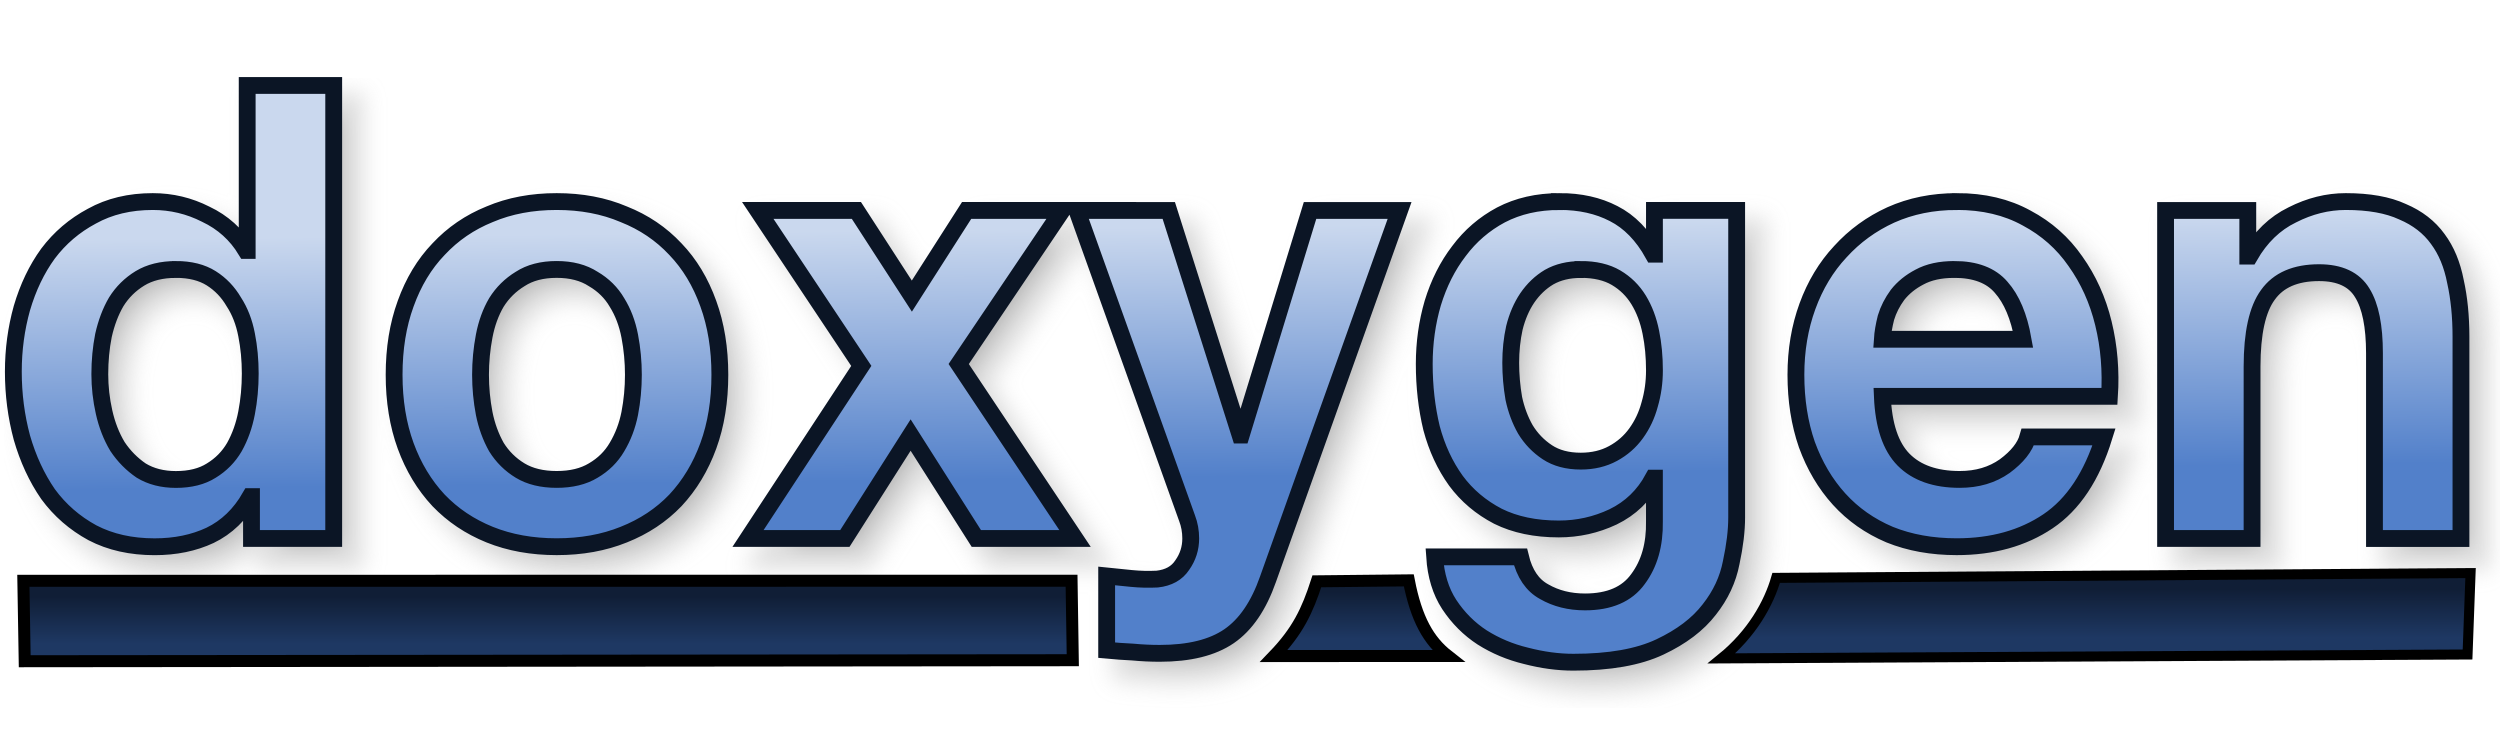
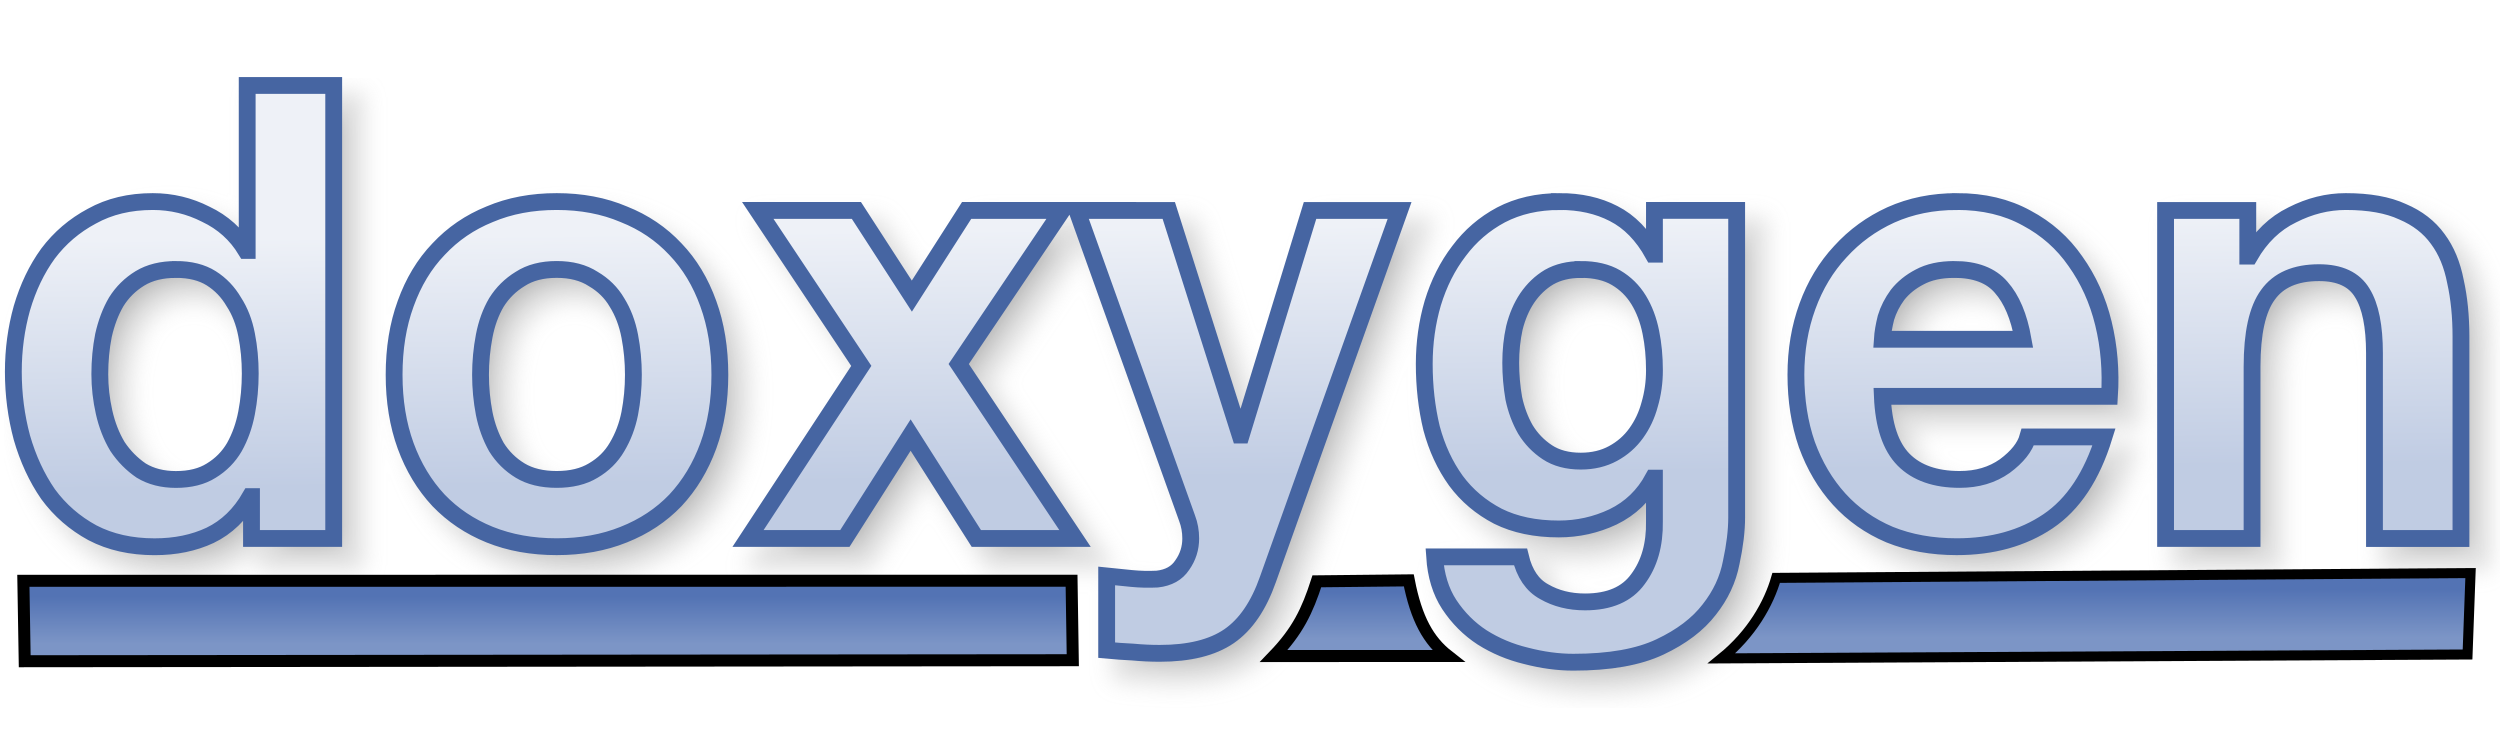
<svg xmlns="http://www.w3.org/2000/svg" xmlns:xlink="http://www.w3.org/1999/xlink" version="1.1" viewBox="0 0 104 31">
  <defs>
    <linearGradient id="a">
-       <stop stop-color="#101E36" offset="0" />
-       <stop stop-color="#1E3863" offset="1" />
+       <stop stop-color="#5373B4" offset="0" />
+       <stop stop-color="#7C95C6" offset="1" />
    </linearGradient>
    <linearGradient id="d" x1="31.474" x2="31.474" y1="24.821" y2="26.773" gradientUnits="userSpaceOnUse" xlink:href="#a" />
    <linearGradient id="c" x1="31.474" x2="31.474" y1="24.821" y2="26.773" gradientTransform="matrix(.6816 0 0 1.0248 72.391 -.91809)" gradientUnits="userSpaceOnUse" xlink:href="#a" />
    <linearGradient id="b" x1="56.295" x2="56.295" y1="24.622" y2="26.574" gradientUnits="userSpaceOnUse" xlink:href="#a" />
    <linearGradient id="e" x1="49.067" x2="48.956" y1="19.719" y2="9.523" gradientTransform="matrix(.97968 0 0 1.0207 -.25579 -.25579)" gradientUnits="userSpaceOnUse">
-       <stop stop-color="#5280CA" offset="0" />
-       <stop stop-color="#CAD8EE" offset="1" />
+       <stop stop-color="#C0CCE3" offset="0" />
+       <stop stop-color="#EEF1F7" offset="1" />
    </linearGradient>
    <filter id="f" x="-.011" y="-.045" width="1.021" height="1.091" color-interpolation-filters="sRGB">
      <feGaussianBlur stdDeviation="0.453" />
    </filter>
  </defs>
  <g>
    <path transform="translate(-2.5759 -27.848)" d="m13.609 32.203v6.863h-0.051c-0.405-0.669-0.963-1.171-1.672-1.506-0.692-0.352-1.428-0.527-2.205-0.527-0.963 0-1.807 0.203-2.533 0.607-0.726 0.387-1.334 0.906-1.824 1.557-0.473 0.651-0.835 1.409-1.088 2.272-0.236 0.845-0.355 1.724-0.355 2.639 0 0.95 0.119 1.864 0.355 2.744 0.253 0.88 0.615 1.663 1.088 2.35 0.49 0.669 1.107 1.207 1.85 1.611 0.743 0.387 1.604 0.58 2.584 0.58 0.861 0 1.631-0.158 2.307-0.475 0.692-0.334 1.25-0.872 1.672-1.611h0.051v1.742h3.42v-18.846zm12.875 4.83c-1.03 0-1.96 0.175-2.787 0.527-0.828 0.334-1.536 0.82-2.127 1.453-0.591 0.616-1.048 1.372-1.369 2.269-0.321 0.88-0.48 1.866-0.48 2.957s0.16 2.075 0.48 2.955c0.321 0.88 0.778 1.636 1.369 2.269 0.591 0.616 1.299 1.091 2.127 1.426 0.828 0.334 1.757 0.502 2.787 0.502 1.03 0 1.96-0.168 2.787-0.502 0.844-0.334 1.561-0.81 2.152-1.426 0.591-0.633 1.048-1.39 1.369-2.269 0.321-0.88 0.48-1.864 0.48-2.955s-0.16-2.077-0.48-2.957c-0.321-0.897-0.778-1.654-1.369-2.269-0.591-0.633-1.308-1.119-2.152-1.453-0.828-0.352-1.757-0.527-2.787-0.527zm41.715 0c-0.912 0-1.722 0.185-2.432 0.555-0.692 0.37-1.275 0.87-1.748 1.504-0.473 0.616-0.837 1.337-1.09 2.164-0.236 0.809-0.354 1.655-0.354 2.535 0 0.933 0.1 1.821 0.303 2.666 0.22 0.827 0.558 1.556 1.014 2.189 0.456 0.616 1.039 1.109 1.748 1.478 0.709 0.352 1.554 0.529 2.533 0.529 0.794 0 1.545-0.168 2.254-0.502 0.726-0.352 1.283-0.89 1.672-1.611h0.051v1.795c0.017 0.968-0.211 1.769-0.684 2.402-0.456 0.633-1.19 0.951-2.203 0.951-0.642 0-1.208-0.142-1.697-0.424-0.49-0.264-0.819-0.747-0.988-1.451h-3.572c0.051 0.774 0.253 1.435 0.607 1.98 0.372 0.563 0.829 1.019 1.369 1.371 0.557 0.352 1.166 0.607 1.824 0.766 0.676 0.176 1.333 0.266 1.975 0.266 1.503 0 2.703-0.212 3.598-0.635 0.895-0.422 1.58-0.941 2.053-1.557 0.473-0.598 0.777-1.249 0.912-1.953 0.152-0.704 0.227-1.329 0.227-1.875v-12.775h-3.42v1.822h-0.051c-0.439-0.792-0.988-1.355-1.647-1.69-0.642-0.334-1.393-0.502-2.254-0.502zm16.523 0c-0.996 0-1.909 0.185-2.736 0.555-0.811 0.37-1.512 0.88-2.103 1.531-0.591 0.633-1.046 1.39-1.367 2.269s-0.48 1.831-0.48 2.852c0 1.056 0.151 2.022 0.455 2.902 0.321 0.88 0.768 1.636 1.342 2.269 0.574 0.633 1.276 1.127 2.103 1.478 0.828 0.334 1.757 0.502 2.787 0.502 1.486 0 2.752-0.353 3.799-1.057 1.047-0.704 1.825-1.873 2.332-3.51h-3.168c-0.118 0.422-0.439 0.828-0.963 1.215-0.524 0.37-1.147 0.553-1.873 0.553-1.013 0-1.792-0.273-2.332-0.818-0.54-0.545-0.836-1.425-0.887-2.639h9.449c0.068-1.056-0.016-2.067-0.252-3.035-0.236-0.968-0.626-1.829-1.166-2.586-0.524-0.757-1.2-1.355-2.027-1.795-0.828-0.458-1.797-0.688-2.912-0.688zm16.189 0c-0.76 0-1.502 0.185-2.228 0.555-0.726 0.352-1.317 0.923-1.773 1.715h-0.076v-1.9h-3.42v13.646h3.598v-7.152c0-1.39 0.219-2.384 0.658-2.982 0.439-0.616 1.149-0.924 2.129-0.924 0.861 0 1.461 0.281 1.799 0.844 0.338 0.545 0.506 1.382 0.506 2.508v7.707h3.598v-8.393c0-0.845-0.076-1.611-0.229-2.297-0.135-0.704-0.38-1.292-0.734-1.768-0.355-0.493-0.844-0.873-1.469-1.137-0.608-0.282-1.395-0.422-2.357-0.422zm-66.063 0.369 4.307 6.467-4.713 7.18h4.029l2.736-4.303 2.734 4.303h4.106l-4.84-7.258 4.307-6.389h-3.977l-2.279 3.564-2.307-3.564zm13.275 0 4.584 12.803c0.101 0.264 0.152 0.545 0.152 0.844 0 0.405-0.117 0.775-0.354 1.109-0.22 0.334-0.566 0.527-1.039 0.58-0.355 0.018-0.71 0.01-1.065-0.025-0.355-0.035-0.701-0.07-1.039-0.105v3.088c0.372 0.035 0.735 0.061 1.09 0.078 0.372 0.035 0.744 0.053 1.115 0.053 1.233 0 2.194-0.238 2.887-0.713 0.692-0.475 1.233-1.266 1.621-2.375l5.473-15.336h-3.725l-2.861 9.344h-0.051l-2.965-9.344zm-37.48 2.455c0.591 0 1.082 0.123 1.471 0.369 0.388 0.246 0.699 0.572 0.936 0.977 0.253 0.387 0.432 0.845 0.533 1.373 0.101 0.51 0.152 1.048 0.152 1.611 0 0.563-0.051 1.107-0.152 1.635-0.101 0.528-0.271 1.004-0.508 1.426-0.236 0.405-0.556 0.73-0.961 0.977-0.388 0.246-0.88 0.369-1.471 0.369-0.557 0-1.038-0.123-1.443-0.369-0.388-0.264-0.718-0.597-0.988-1.002-0.253-0.422-0.438-0.898-0.557-1.426s-0.178-1.056-0.178-1.584c-1e-7 -0.563 0.051-1.099 0.152-1.609 0.118-0.528 0.295-0.996 0.531-1.4 0.253-0.405 0.583-0.73 0.988-0.977 0.405-0.246 0.903-0.369 1.494-0.369zm15.84 0c0.608 0 1.114 0.133 1.52 0.396 0.422 0.246 0.752 0.572 0.988 0.977 0.253 0.405 0.43 0.871 0.531 1.398 0.101 0.528 0.152 1.066 0.152 1.611 0 0.545-0.051 1.081-0.152 1.609-0.101 0.51-0.278 0.976-0.531 1.398-0.236 0.405-0.566 0.73-0.988 0.977-0.405 0.246-0.912 0.369-1.52 0.369-0.608 0-1.114-0.123-1.52-0.369s-0.735-0.572-0.988-0.977c-0.236-0.422-0.406-0.888-0.508-1.398-0.101-0.528-0.152-1.064-0.152-1.609 0-0.545 0.051-1.083 0.152-1.611 0.101-0.528 0.271-0.994 0.508-1.398 0.253-0.405 0.583-0.73 0.988-0.977 0.405-0.264 0.912-0.396 1.52-0.396zm42.602 0c0.591 0 1.08 0.115 1.469 0.344 0.388 0.229 0.701 0.537 0.938 0.924 0.236 0.387 0.406 0.835 0.508 1.346 0.101 0.493 0.15 1.021 0.15 1.584 0 0.493-0.066 0.968-0.201 1.426-0.118 0.44-0.305 0.836-0.559 1.188-0.253 0.352-0.574 0.633-0.963 0.844-0.388 0.211-0.835 0.318-1.342 0.318-0.557 0-1.021-0.125-1.393-0.371-0.372-0.246-0.676-0.562-0.912-0.949-0.22-0.387-0.381-0.818-0.482-1.293-0.084-0.493-0.127-0.986-0.127-1.478 0-0.51 0.051-0.994 0.152-1.451 0.118-0.475 0.297-0.89 0.533-1.242 0.253-0.37 0.557-0.66 0.912-0.871 0.372-0.211 0.81-0.316 1.316-0.316zm15.535 0c0.878 0 1.529 0.248 1.951 0.74 0.439 0.493 0.743 1.214 0.912 2.164h-5.854c0.017-0.264 0.068-0.564 0.152-0.898 0.101-0.334 0.263-0.65 0.482-0.949 0.236-0.299 0.541-0.547 0.912-0.74 0.388-0.211 0.869-0.316 1.443-0.316z" filter="url(#f)" opacity=".3" stroke="#969696" xlink:href="#path141" />
    <path d="m0.972 24.161 43.605-0.002 0.051 3.306-43.6 0.042z" fill="url(#d)" stroke="#000" stroke-width=".5" />
-     <path d="m10.283 3.555v6.863h-0.051c-0.405-0.669-0.963-1.171-1.672-1.506-0.692-0.352-1.428-0.527-2.205-0.527-0.963 0-1.807 0.203-2.533 0.607-0.726 0.387-1.334 0.906-1.824 1.557-0.473 0.651-0.835 1.409-1.088 2.272-0.236 0.845-0.355 1.724-0.355 2.639 0 0.95 0.119 1.864 0.355 2.744 0.253 0.88 0.615 1.663 1.088 2.35 0.49 0.669 1.107 1.207 1.85 1.611 0.743 0.387 1.604 0.58 2.584 0.58 0.861 0 1.631-0.158 2.307-0.475 0.692-0.334 1.25-0.872 1.672-1.611h0.051v1.742h3.42v-18.846zm12.875 4.83c-1.03 0-1.96 0.175-2.787 0.527-0.828 0.334-1.536 0.82-2.127 1.453-0.591 0.616-1.048 1.372-1.369 2.269-0.321 0.88-0.48 1.866-0.48 2.957s0.16 2.075 0.48 2.955c0.321 0.88 0.778 1.636 1.369 2.269 0.591 0.616 1.299 1.091 2.127 1.426 0.828 0.334 1.757 0.502 2.787 0.502 1.03 0 1.96-0.168 2.787-0.502 0.844-0.334 1.561-0.81 2.152-1.426 0.591-0.633 1.048-1.39 1.369-2.269 0.321-0.88 0.48-1.864 0.48-2.955s-0.16-2.077-0.48-2.957c-0.321-0.897-0.778-1.654-1.369-2.269-0.591-0.633-1.308-1.119-2.152-1.453-0.828-0.352-1.757-0.527-2.787-0.527zm41.715 0c-0.912 0-1.722 0.185-2.432 0.555-0.692 0.37-1.275 0.87-1.748 1.504-0.473 0.616-0.837 1.337-1.09 2.164-0.236 0.809-0.354 1.655-0.354 2.535 0 0.933 0.1 1.821 0.303 2.666 0.22 0.827 0.558 1.556 1.014 2.189 0.456 0.616 1.039 1.109 1.748 1.478 0.709 0.352 1.554 0.529 2.533 0.529 0.794 0 1.545-0.168 2.254-0.502 0.726-0.352 1.283-0.89 1.672-1.611h0.051v1.795c0.017 0.968-0.211 1.769-0.684 2.402-0.456 0.633-1.19 0.951-2.203 0.951-0.642 0-1.208-0.142-1.697-0.424-0.49-0.264-0.819-0.747-0.988-1.451h-3.572c0.051 0.774 0.253 1.435 0.607 1.98 0.372 0.563 0.829 1.019 1.369 1.371 0.557 0.352 1.166 0.607 1.824 0.766 0.676 0.176 1.333 0.266 1.975 0.266 1.503 0 2.703-0.212 3.598-0.635 0.895-0.422 1.58-0.941 2.053-1.557 0.473-0.598 0.777-1.249 0.912-1.953 0.152-0.704 0.227-1.329 0.227-1.875v-12.775h-3.42v1.822h-0.051c-0.439-0.792-0.988-1.355-1.647-1.69-0.642-0.334-1.393-0.502-2.254-0.502zm16.523 0c-0.996 0-1.909 0.185-2.736 0.555-0.811 0.37-1.512 0.88-2.103 1.531-0.591 0.633-1.046 1.39-1.367 2.269s-0.48 1.831-0.48 2.852c0 1.056 0.151 2.022 0.455 2.902 0.321 0.88 0.768 1.636 1.342 2.269 0.574 0.633 1.276 1.127 2.103 1.478 0.828 0.334 1.757 0.502 2.787 0.502 1.486 0 2.752-0.353 3.799-1.057 1.047-0.704 1.825-1.873 2.332-3.51h-3.168c-0.118 0.422-0.439 0.828-0.963 1.215-0.524 0.37-1.147 0.553-1.873 0.553-1.013 0-1.792-0.273-2.332-0.818-0.54-0.545-0.836-1.425-0.887-2.639h9.449c0.068-1.056-0.016-2.067-0.252-3.035-0.236-0.968-0.626-1.829-1.166-2.586-0.524-0.757-1.2-1.355-2.027-1.795-0.828-0.458-1.797-0.688-2.912-0.688zm16.189 0c-0.76 0-1.502 0.185-2.228 0.555-0.726 0.352-1.317 0.923-1.773 1.715h-0.076v-1.9h-3.42v13.646h3.598v-7.152c0-1.39 0.219-2.384 0.658-2.982 0.439-0.616 1.149-0.924 2.129-0.924 0.861 0 1.461 0.281 1.799 0.844 0.338 0.545 0.506 1.382 0.506 2.508v7.707h3.598v-8.393c0-0.845-0.076-1.611-0.229-2.297-0.135-0.704-0.38-1.292-0.734-1.768-0.355-0.493-0.844-0.873-1.469-1.137-0.608-0.282-1.395-0.422-2.357-0.422zm-66.062 0.369 4.307 6.467-4.713 7.18h4.029l2.736-4.303 2.734 4.303h4.106l-4.84-7.258 4.307-6.389h-3.977l-2.279 3.564-2.307-3.564zm13.275 0 4.584 12.803c0.101 0.264 0.152 0.545 0.152 0.844 0 0.405-0.117 0.775-0.354 1.109-0.22 0.334-0.566 0.527-1.039 0.58-0.355 0.018-0.71 0.01-1.065-0.025-0.355-0.035-0.701-0.07-1.039-0.105v3.088c0.372 0.035 0.735 0.061 1.09 0.078 0.372 0.035 0.744 0.053 1.115 0.053 1.233 0 2.194-0.238 2.887-0.713 0.692-0.475 1.233-1.266 1.621-2.375l5.473-15.336h-3.725l-2.861 9.344h-0.051l-2.965-9.344zm-37.48 2.455c0.591 0 1.082 0.123 1.471 0.369s0.699 0.572 0.936 0.977c0.253 0.387 0.432 0.845 0.533 1.373 0.101 0.51 0.152 1.048 0.152 1.611 0 0.563-0.051 1.107-0.152 1.635-0.101 0.528-0.271 1.004-0.508 1.426-0.236 0.405-0.556 0.73-0.961 0.977-0.388 0.246-0.88 0.369-1.471 0.369-0.557 0-1.038-0.123-1.443-0.369-0.388-0.264-0.718-0.597-0.988-1.002-0.253-0.422-0.438-0.898-0.557-1.426s-0.178-1.056-0.178-1.584c-1e-7 -0.563 0.051-1.099 0.152-1.609 0.118-0.528 0.295-0.996 0.531-1.4 0.253-0.405 0.583-0.73 0.988-0.977 0.405-0.246 0.903-0.369 1.494-0.369zm15.84 0c0.608 0 1.114 0.133 1.52 0.396 0.422 0.246 0.752 0.572 0.988 0.977 0.253 0.405 0.43 0.871 0.531 1.398 0.101 0.528 0.152 1.066 0.152 1.611 0 0.545-0.051 1.081-0.152 1.609-0.101 0.51-0.278 0.976-0.531 1.398-0.236 0.405-0.566 0.73-0.988 0.977-0.405 0.246-0.912 0.369-1.52 0.369-0.608 0-1.114-0.123-1.52-0.369s-0.735-0.572-0.988-0.977c-0.236-0.422-0.406-0.888-0.508-1.398-0.101-0.528-0.152-1.064-0.152-1.609 0-0.545 0.051-1.083 0.152-1.611 0.101-0.528 0.271-0.994 0.508-1.398 0.253-0.405 0.583-0.73 0.988-0.977 0.405-0.264 0.912-0.396 1.52-0.396zm42.602 0c0.591 0 1.08 0.115 1.469 0.344 0.388 0.229 0.701 0.537 0.938 0.924 0.236 0.387 0.406 0.835 0.508 1.346 0.101 0.493 0.15 1.021 0.15 1.584 0 0.493-0.066 0.968-0.201 1.426-0.118 0.44-0.305 0.836-0.559 1.188-0.253 0.352-0.574 0.633-0.963 0.844-0.388 0.211-0.835 0.318-1.342 0.318-0.557 0-1.021-0.125-1.393-0.371-0.372-0.246-0.676-0.562-0.912-0.949-0.22-0.387-0.381-0.818-0.482-1.293-0.084-0.493-0.127-0.986-0.127-1.478 0-0.51 0.051-0.994 0.152-1.451 0.118-0.475 0.297-0.89 0.533-1.242 0.253-0.37 0.557-0.66 0.912-0.871 0.372-0.211 0.81-0.316 1.316-0.316zm15.535 0c0.878 0 1.529 0.248 1.951 0.74 0.439 0.493 0.743 1.214 0.912 2.164h-5.854c0.017-0.264 0.068-0.564 0.152-0.898 0.101-0.334 0.263-0.65 0.482-0.949 0.236-0.299 0.541-0.547 0.912-0.74 0.388-0.211 0.869-0.316 1.443-0.316z" fill="url(#e)" stroke="#0B1525" stroke-width=".7" />
+     <path d="m10.283 3.555v6.863h-0.051c-0.405-0.669-0.963-1.171-1.672-1.506-0.692-0.352-1.428-0.527-2.205-0.527-0.963 0-1.807 0.203-2.533 0.607-0.726 0.387-1.334 0.906-1.824 1.557-0.473 0.651-0.835 1.409-1.088 2.272-0.236 0.845-0.355 1.724-0.355 2.639 0 0.95 0.119 1.864 0.355 2.744 0.253 0.88 0.615 1.663 1.088 2.35 0.49 0.669 1.107 1.207 1.85 1.611 0.743 0.387 1.604 0.58 2.584 0.58 0.861 0 1.631-0.158 2.307-0.475 0.692-0.334 1.25-0.872 1.672-1.611h0.051v1.742h3.42v-18.846zm12.875 4.83c-1.03 0-1.96 0.175-2.787 0.527-0.828 0.334-1.536 0.82-2.127 1.453-0.591 0.616-1.048 1.372-1.369 2.269-0.321 0.88-0.48 1.866-0.48 2.957s0.16 2.075 0.48 2.955c0.321 0.88 0.778 1.636 1.369 2.269 0.591 0.616 1.299 1.091 2.127 1.426 0.828 0.334 1.757 0.502 2.787 0.502 1.03 0 1.96-0.168 2.787-0.502 0.844-0.334 1.561-0.81 2.152-1.426 0.591-0.633 1.048-1.39 1.369-2.269 0.321-0.88 0.48-1.864 0.48-2.955s-0.16-2.077-0.48-2.957c-0.321-0.897-0.778-1.654-1.369-2.269-0.591-0.633-1.308-1.119-2.152-1.453-0.828-0.352-1.757-0.527-2.787-0.527zm41.715 0c-0.912 0-1.722 0.185-2.432 0.555-0.692 0.37-1.275 0.87-1.748 1.504-0.473 0.616-0.837 1.337-1.09 2.164-0.236 0.809-0.354 1.655-0.354 2.535 0 0.933 0.1 1.821 0.303 2.666 0.22 0.827 0.558 1.556 1.014 2.189 0.456 0.616 1.039 1.109 1.748 1.478 0.709 0.352 1.554 0.529 2.533 0.529 0.794 0 1.545-0.168 2.254-0.502 0.726-0.352 1.283-0.89 1.672-1.611h0.051v1.795c0.017 0.968-0.211 1.769-0.684 2.402-0.456 0.633-1.19 0.951-2.203 0.951-0.642 0-1.208-0.142-1.697-0.424-0.49-0.264-0.819-0.747-0.988-1.451h-3.572c0.051 0.774 0.253 1.435 0.607 1.98 0.372 0.563 0.829 1.019 1.369 1.371 0.557 0.352 1.166 0.607 1.824 0.766 0.676 0.176 1.333 0.266 1.975 0.266 1.503 0 2.703-0.212 3.598-0.635 0.895-0.422 1.58-0.941 2.053-1.557 0.473-0.598 0.777-1.249 0.912-1.953 0.152-0.704 0.227-1.329 0.227-1.875v-12.775h-3.42v1.822h-0.051c-0.439-0.792-0.988-1.355-1.647-1.69-0.642-0.334-1.393-0.502-2.254-0.502zm16.523 0c-0.996 0-1.909 0.185-2.736 0.555-0.811 0.37-1.512 0.88-2.103 1.531-0.591 0.633-1.046 1.39-1.367 2.269s-0.48 1.831-0.48 2.852c0 1.056 0.151 2.022 0.455 2.902 0.321 0.88 0.768 1.636 1.342 2.269 0.574 0.633 1.276 1.127 2.103 1.478 0.828 0.334 1.757 0.502 2.787 0.502 1.486 0 2.752-0.353 3.799-1.057 1.047-0.704 1.825-1.873 2.332-3.51h-3.168c-0.118 0.422-0.439 0.828-0.963 1.215-0.524 0.37-1.147 0.553-1.873 0.553-1.013 0-1.792-0.273-2.332-0.818-0.54-0.545-0.836-1.425-0.887-2.639h9.449c0.068-1.056-0.016-2.067-0.252-3.035-0.236-0.968-0.626-1.829-1.166-2.586-0.524-0.757-1.2-1.355-2.027-1.795-0.828-0.458-1.797-0.688-2.912-0.688zm16.189 0c-0.76 0-1.502 0.185-2.228 0.555-0.726 0.352-1.317 0.923-1.773 1.715h-0.076v-1.9h-3.42v13.646h3.598v-7.152c0-1.39 0.219-2.384 0.658-2.982 0.439-0.616 1.149-0.924 2.129-0.924 0.861 0 1.461 0.281 1.799 0.844 0.338 0.545 0.506 1.382 0.506 2.508v7.707h3.598v-8.393c0-0.845-0.076-1.611-0.229-2.297-0.135-0.704-0.38-1.292-0.734-1.768-0.355-0.493-0.844-0.873-1.469-1.137-0.608-0.282-1.395-0.422-2.357-0.422zm-66.062 0.369 4.307 6.467-4.713 7.18h4.029l2.736-4.303 2.734 4.303h4.106l-4.84-7.258 4.307-6.389h-3.977l-2.279 3.564-2.307-3.564zm13.275 0 4.584 12.803c0.101 0.264 0.152 0.545 0.152 0.844 0 0.405-0.117 0.775-0.354 1.109-0.22 0.334-0.566 0.527-1.039 0.58-0.355 0.018-0.71 0.01-1.065-0.025-0.355-0.035-0.701-0.07-1.039-0.105v3.088c0.372 0.035 0.735 0.061 1.09 0.078 0.372 0.035 0.744 0.053 1.115 0.053 1.233 0 2.194-0.238 2.887-0.713 0.692-0.475 1.233-1.266 1.621-2.375l5.473-15.336h-3.725l-2.861 9.344h-0.051l-2.965-9.344zm-37.48 2.455c0.591 0 1.082 0.123 1.471 0.369s0.699 0.572 0.936 0.977c0.253 0.387 0.432 0.845 0.533 1.373 0.101 0.51 0.152 1.048 0.152 1.611 0 0.563-0.051 1.107-0.152 1.635-0.101 0.528-0.271 1.004-0.508 1.426-0.236 0.405-0.556 0.73-0.961 0.977-0.388 0.246-0.88 0.369-1.471 0.369-0.557 0-1.038-0.123-1.443-0.369-0.388-0.264-0.718-0.597-0.988-1.002-0.253-0.422-0.438-0.898-0.557-1.426s-0.178-1.056-0.178-1.584c-1e-7 -0.563 0.051-1.099 0.152-1.609 0.118-0.528 0.295-0.996 0.531-1.4 0.253-0.405 0.583-0.73 0.988-0.977 0.405-0.246 0.903-0.369 1.494-0.369zm15.84 0c0.608 0 1.114 0.133 1.52 0.396 0.422 0.246 0.752 0.572 0.988 0.977 0.253 0.405 0.43 0.871 0.531 1.398 0.101 0.528 0.152 1.066 0.152 1.611 0 0.545-0.051 1.081-0.152 1.609-0.101 0.51-0.278 0.976-0.531 1.398-0.236 0.405-0.566 0.73-0.988 0.977-0.405 0.246-0.912 0.369-1.52 0.369-0.608 0-1.114-0.123-1.52-0.369s-0.735-0.572-0.988-0.977c-0.236-0.422-0.406-0.888-0.508-1.398-0.101-0.528-0.152-1.064-0.152-1.609 0-0.545 0.051-1.083 0.152-1.611 0.101-0.528 0.271-0.994 0.508-1.398 0.253-0.405 0.583-0.73 0.988-0.977 0.405-0.264 0.912-0.396 1.52-0.396zm42.602 0c0.591 0 1.08 0.115 1.469 0.344 0.388 0.229 0.701 0.537 0.938 0.924 0.236 0.387 0.406 0.835 0.508 1.346 0.101 0.493 0.15 1.021 0.15 1.584 0 0.493-0.066 0.968-0.201 1.426-0.118 0.44-0.305 0.836-0.559 1.188-0.253 0.352-0.574 0.633-0.963 0.844-0.388 0.211-0.835 0.318-1.342 0.318-0.557 0-1.021-0.125-1.393-0.371-0.372-0.246-0.676-0.562-0.912-0.949-0.22-0.387-0.381-0.818-0.482-1.293-0.084-0.493-0.127-0.986-0.127-1.478 0-0.51 0.051-0.994 0.152-1.451 0.118-0.475 0.297-0.89 0.533-1.242 0.253-0.37 0.557-0.66 0.912-0.871 0.372-0.211 0.81-0.316 1.316-0.316zm15.535 0c0.878 0 1.529 0.248 1.951 0.74 0.439 0.493 0.743 1.214 0.912 2.164h-5.854c0.017-0.264 0.068-0.564 0.152-0.898 0.101-0.334 0.263-0.65 0.482-0.949 0.236-0.299 0.541-0.547 0.912-0.74 0.388-0.211 0.869-0.316 1.443-0.316z" fill="url(#e)" stroke="#4665A2" stroke-width=".7" />
    <path d="m52.988 27.291c0.996-1.036 1.394-1.873 1.793-3.108l3.825-0.04c0.311 1.61 0.824 2.514 1.633 3.147z" fill="url(#b)" stroke="#000" stroke-width=".5" />
    <path d="m73.89 24.04 28.885-0.201-0.125 3.388-31.033 0.162c1.262-1.023 1.966-2.286 2.272-3.349z" fill="url(#c)" stroke="#000" stroke-width=".418" />
  </g>
</svg>
